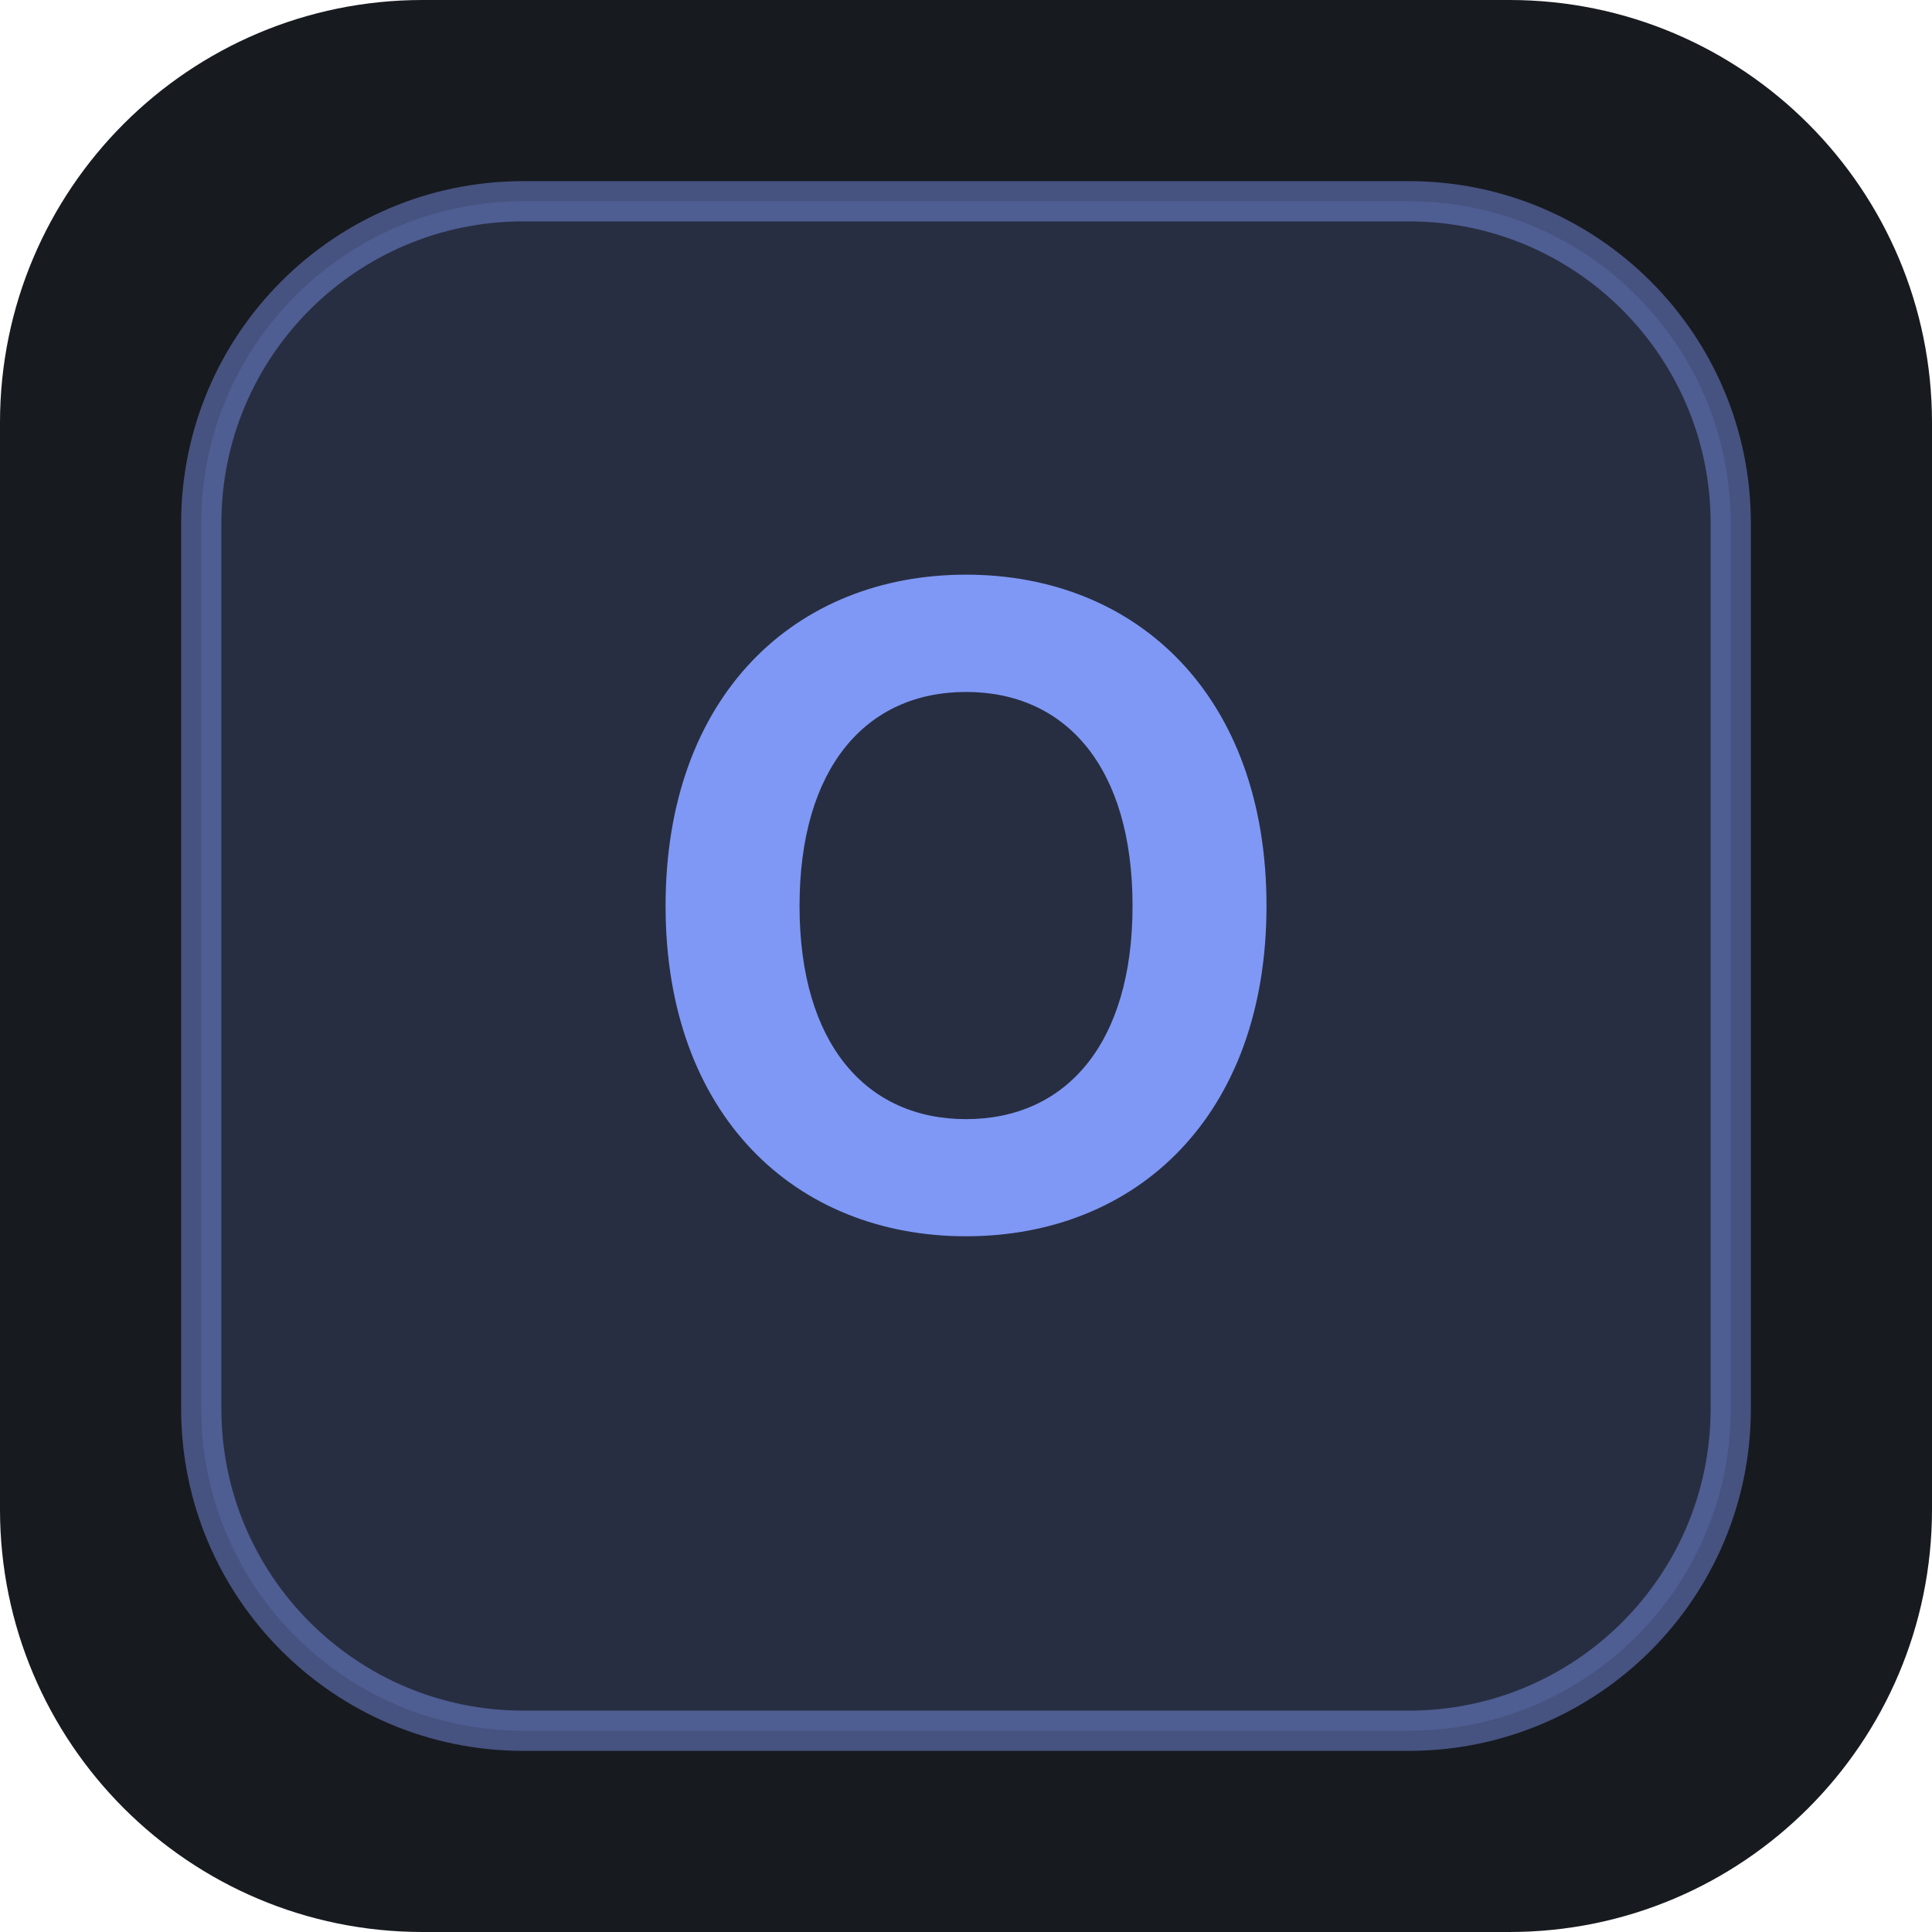
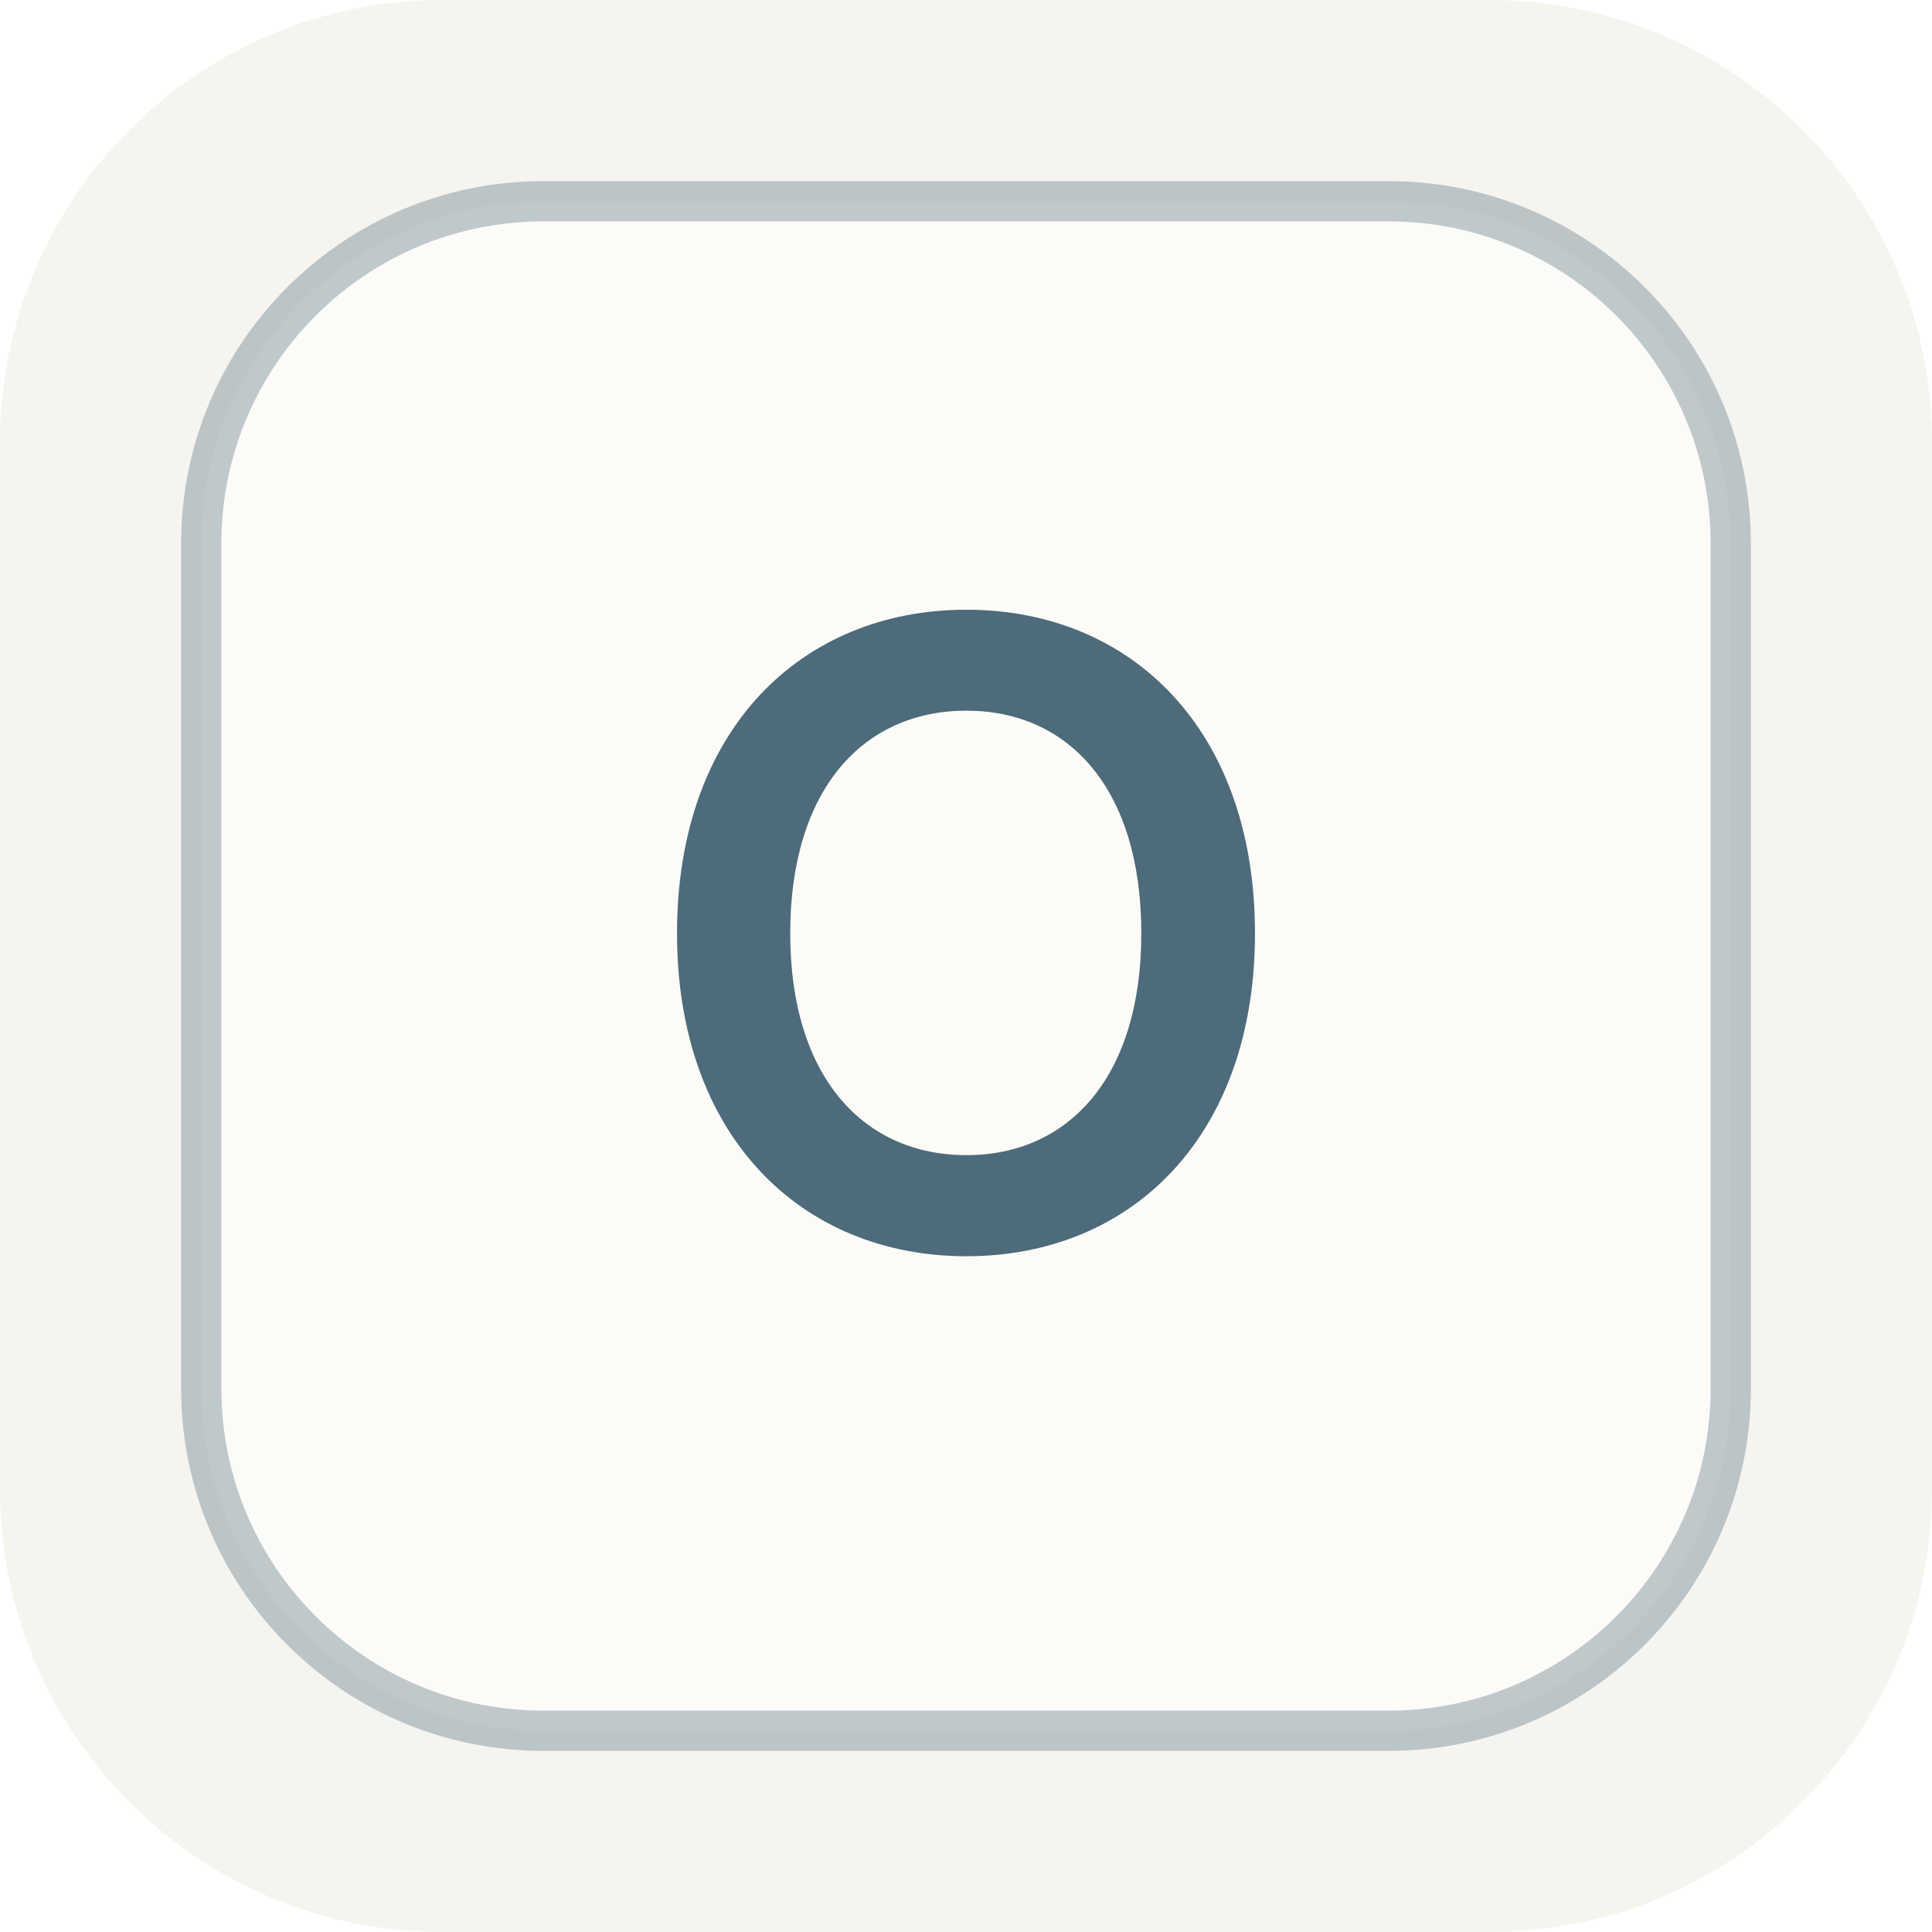
<svg xmlns="http://www.w3.org/2000/svg" viewBox="0 0 192 192">
-   <rect width="192" height="192" rx="42" fill="#171a1f" />
-   <rect x="20" y="20" width="152" height="152" rx="32" fill="#7f98f5" fill-opacity="0.16" stroke="#7f98f5" stroke-opacity="0.45" stroke-width="4" />
-   <text x="96" y="122" text-anchor="middle" font-family="-apple-system, BlinkMacSystemFont, sans-serif" font-size="88" font-weight="700" fill="#7f98f5">O</text>
+   <rect width="192" height="192" rx="44" fill="#f6f4ef" />
+   <rect x="20" y="20" width="152" height="152" rx="34" fill="#fcfbf8" stroke="#4d6b7a" stroke-opacity="0.35" stroke-width="4" />
+   <text x="96" y="124" text-anchor="middle" font-family="Hiragino Kaku Gothic ProN, PingFang TC, -apple-system, sans-serif" font-size="86" font-weight="600" fill="#4d6b7a">O</text>
</svg>
